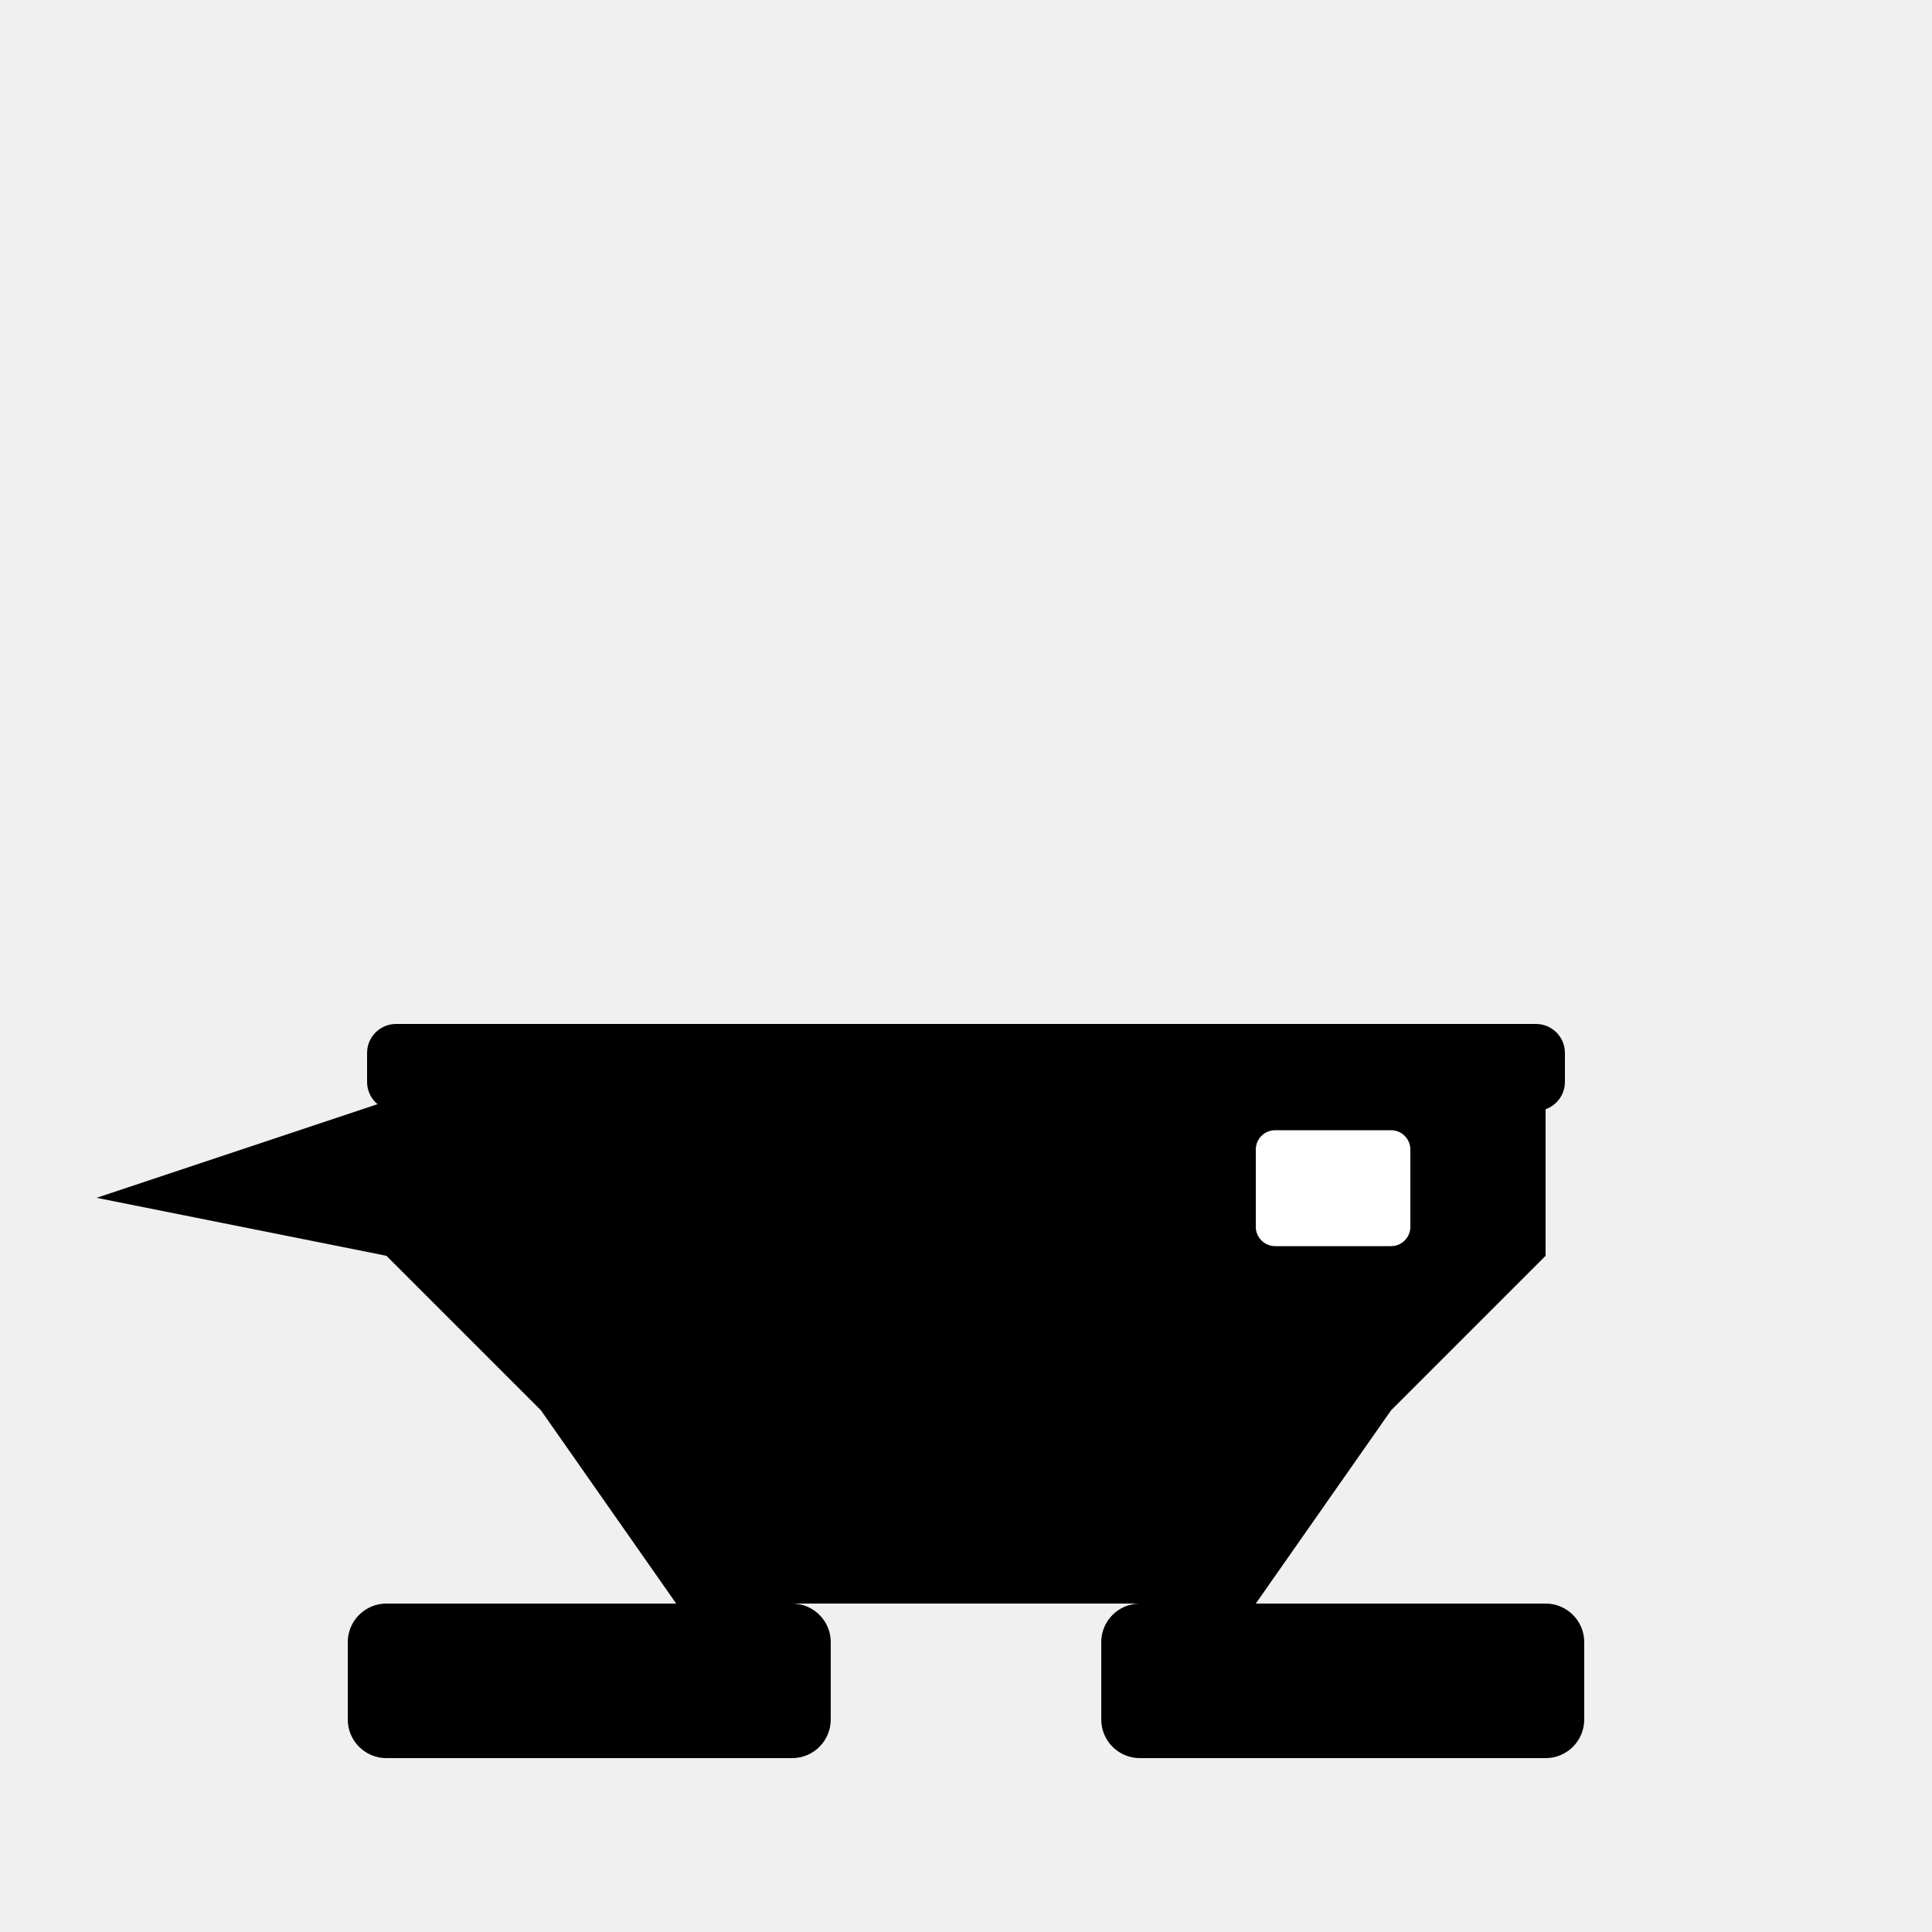
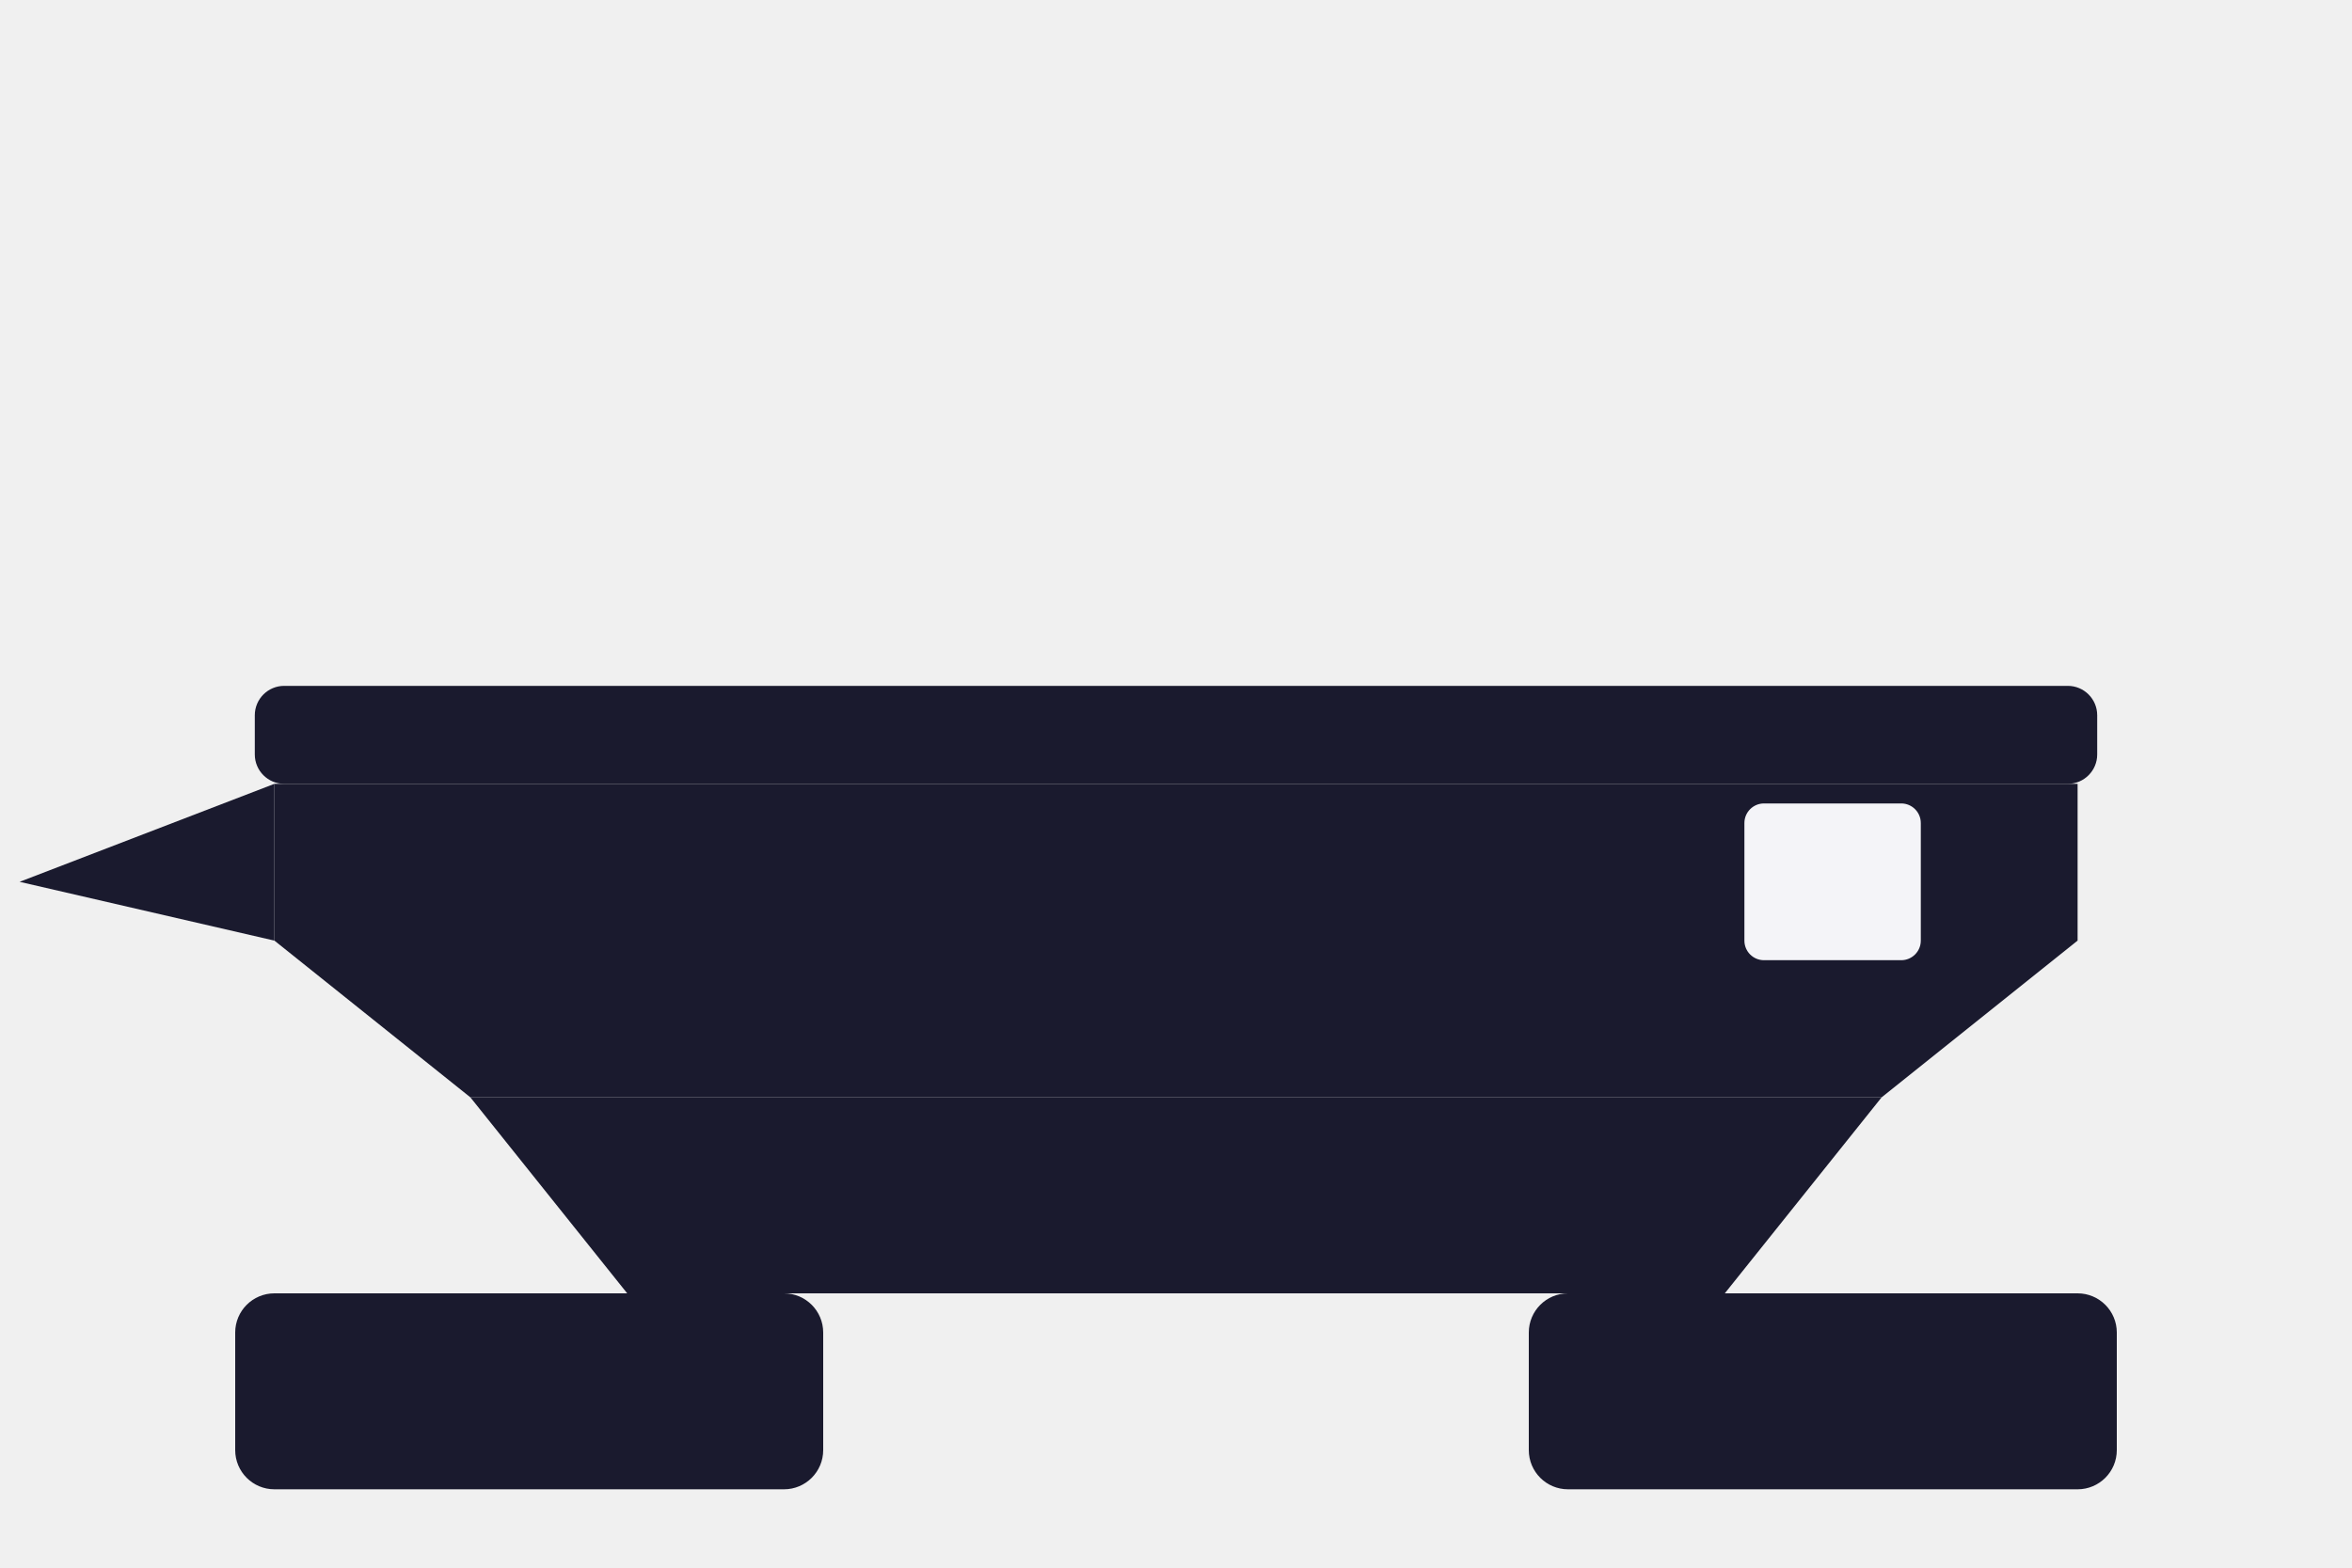
- <svg xmlns="http://www.w3.org/2000/svg" viewBox="0 0 100 100" fill="none">
-   <rect x="18" y="83" width="25" height="8" rx="2" fill="currentColor" />
-   <rect x="57" y="83" width="25" height="8" rx="2" fill="currentColor" />
-   <path d="M28 73 L72 73 L65 83 L35 83 Z" fill="currentColor" />
-   <path d="M20 57 L80 57 L80 65 L72 73 L28 73 L20 65 Z" fill="currentColor" />
-   <rect x="65" y="58.5" width="8" height="6" rx="1" fill="white" />
-   <path d="M20 57 L20 65 L5 62 Z" fill="currentColor" />
-   <rect x="19" y="53" width="62" height="4.5" rx="1.5" fill="currentColor" />
+ <svg xmlns="http://www.w3.org/2000/svg" viewBox="0 0 120 80" fill="none">
+   <rect x="12" y="66" width="30" height="10" rx="2" fill="#1a1a2e" />
+   <rect x="78" y="66" width="30" height="10" rx="2" fill="#1a1a2e" />
+   <path d="M24 56 L96 56 L88 66 L32 66 Z" fill="#1a1a2e" />
+   <path d="M14 40 L106 40 L106 48 L96 56 L24 56 L14 48 Z" fill="#1a1a2e" />
+   <rect x="89" y="41" width="9" height="8" rx="1" fill="#f4f4f8" />
+   <path d="M14 40 L14 48 L1 45 Z" fill="#1a1a2e" />
+   <rect x="13" y="35" width="94" height="5" rx="1.5" fill="#1a1a2e" />
</svg>
